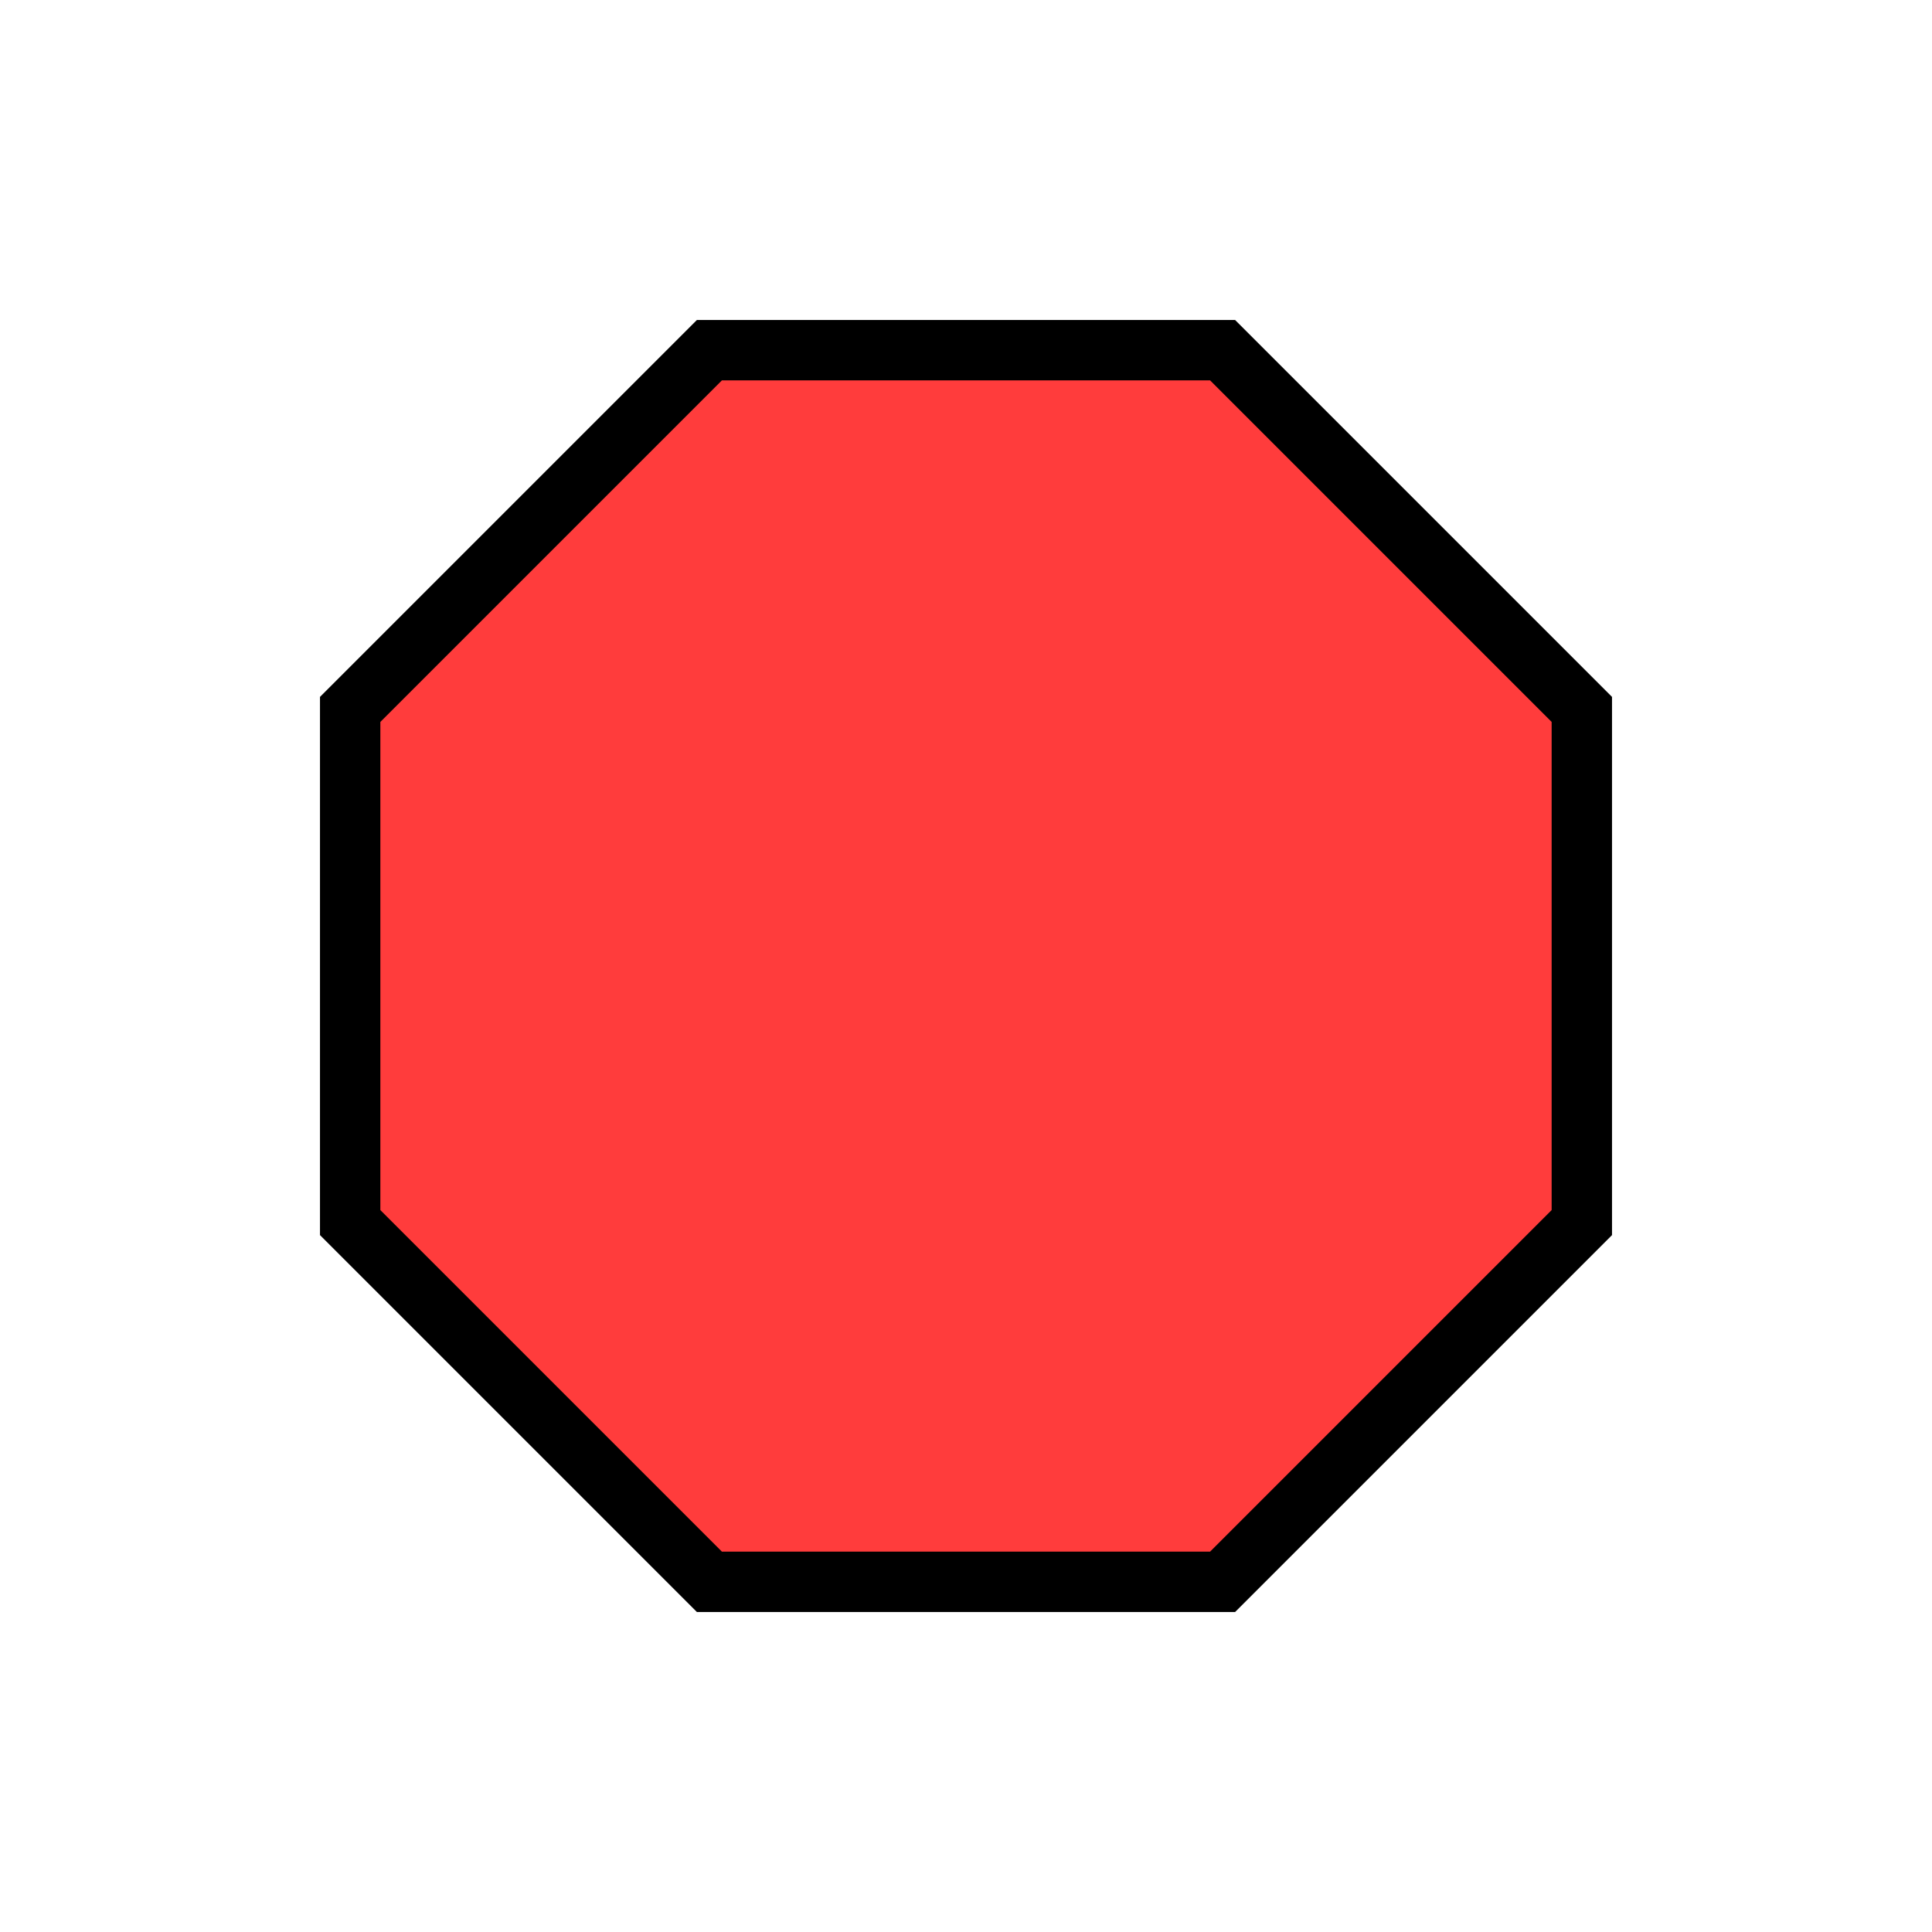
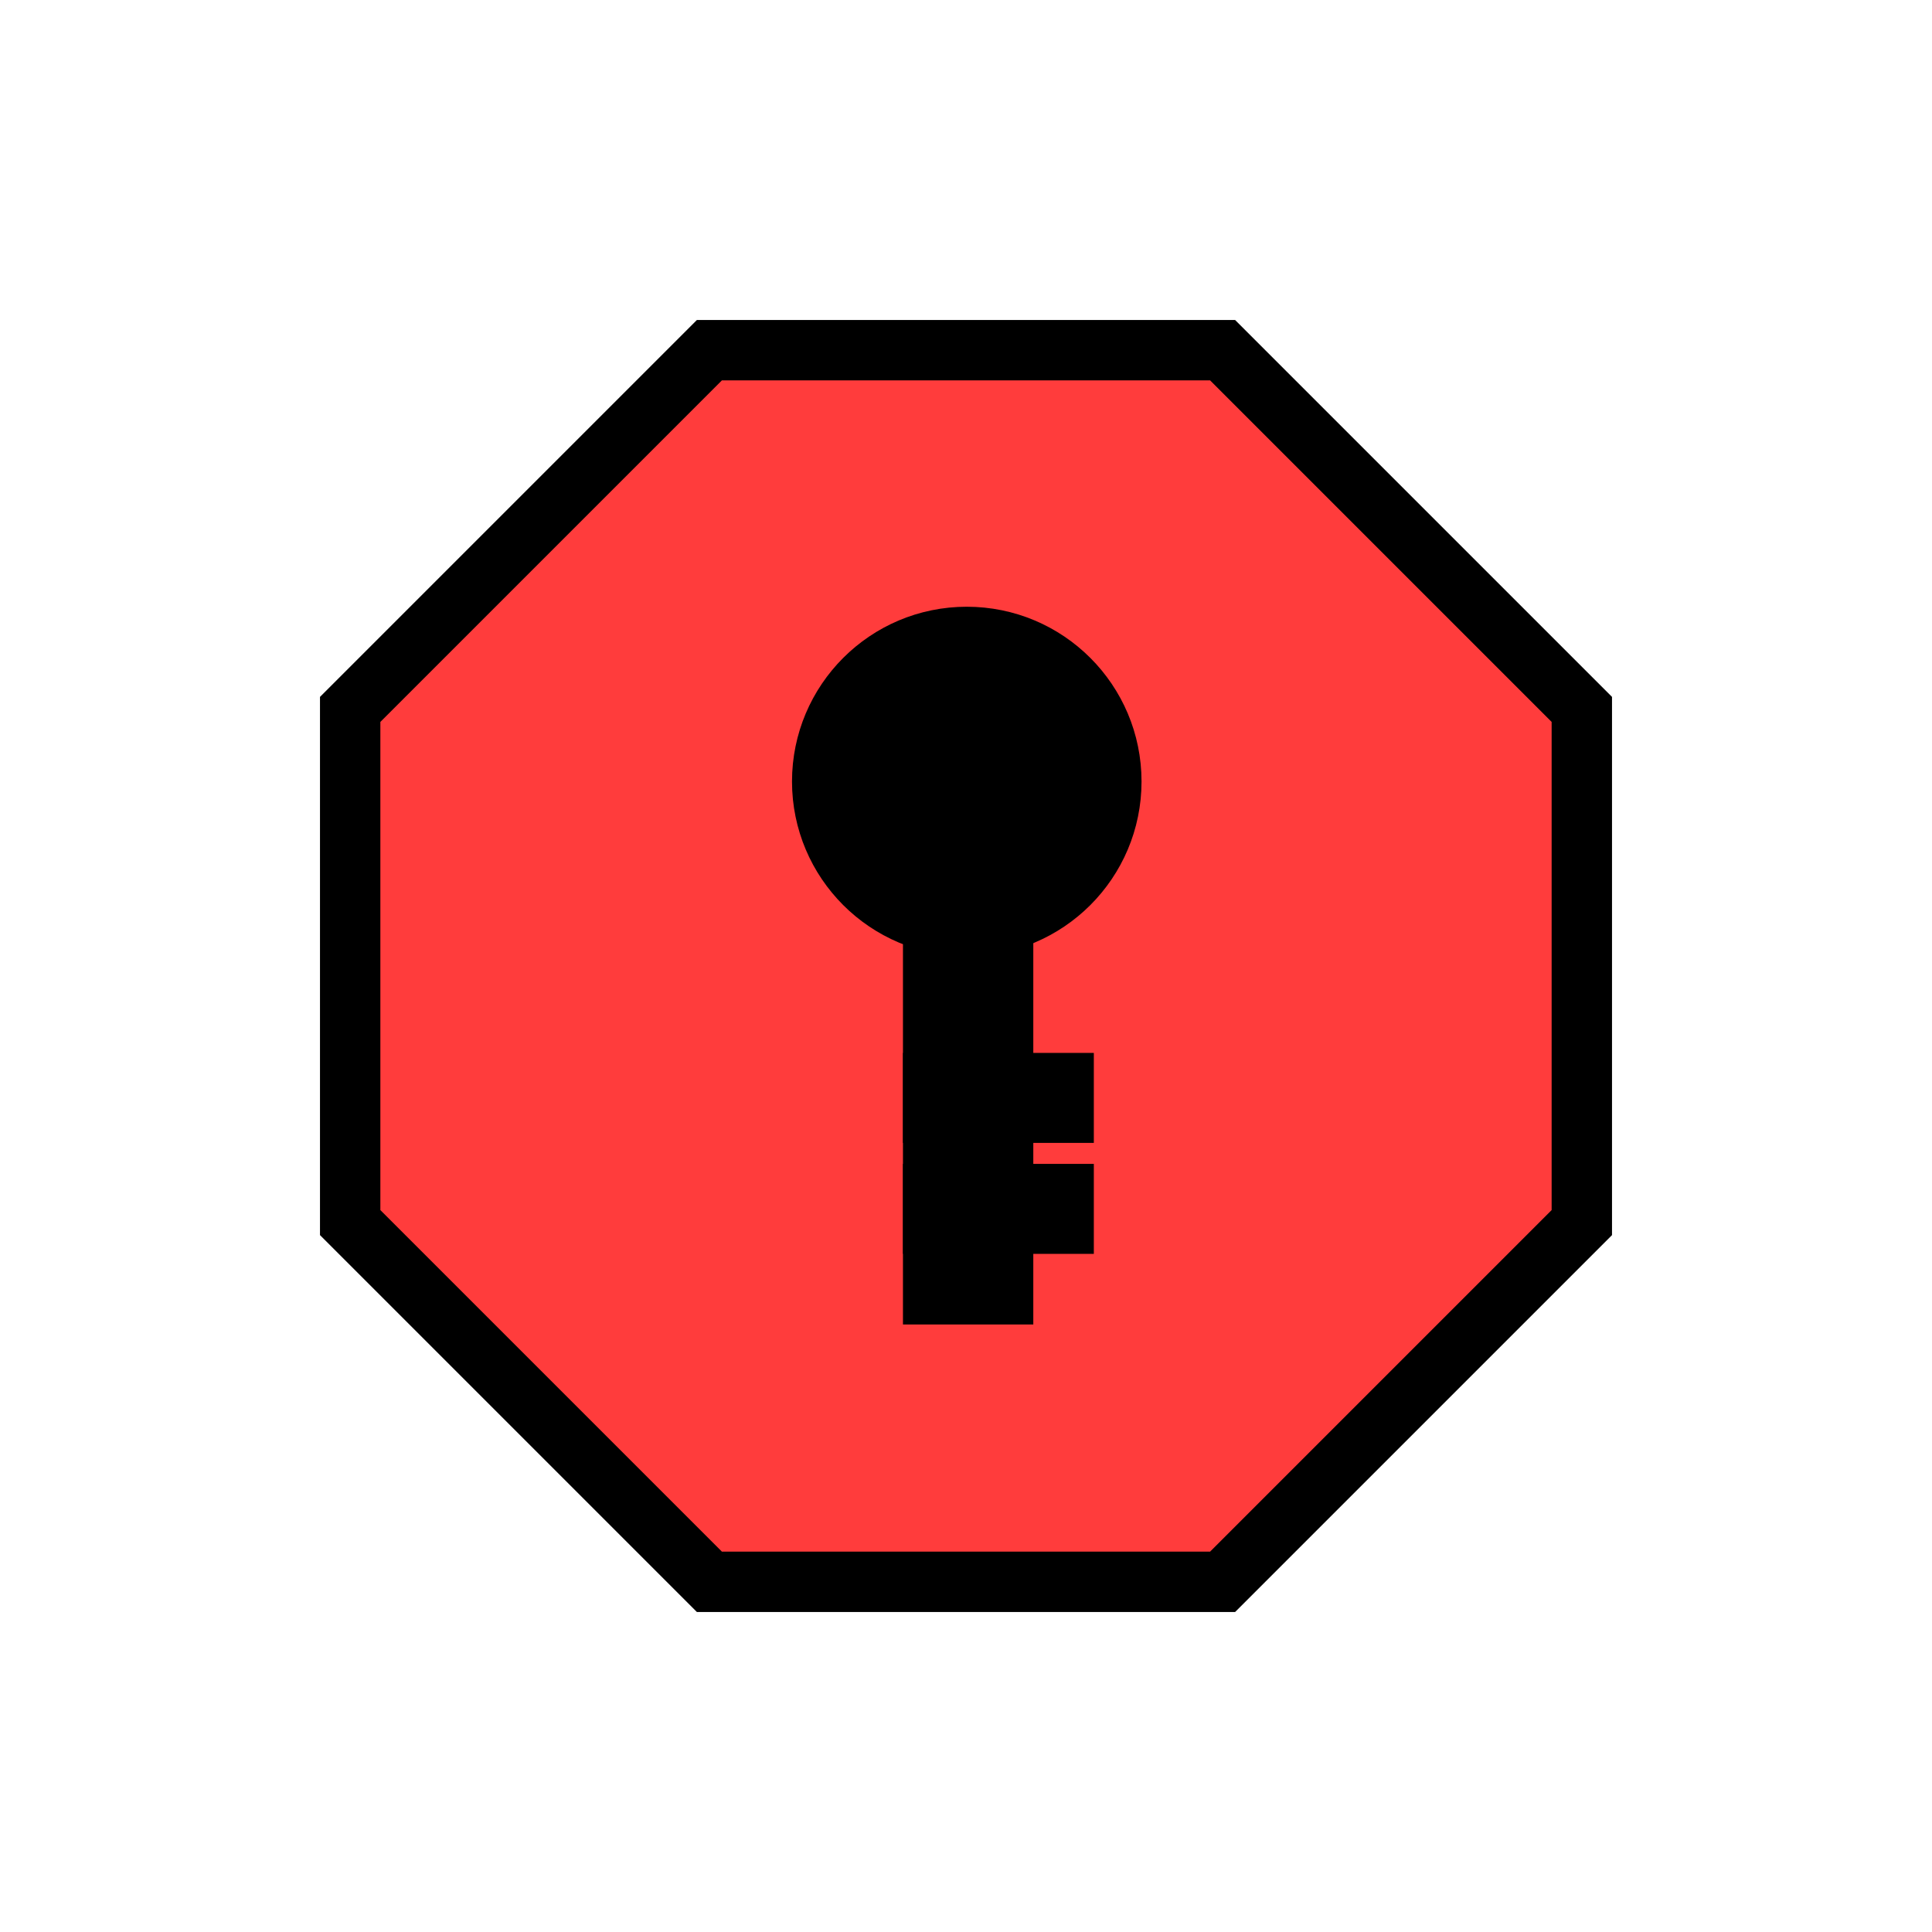
<svg xmlns="http://www.w3.org/2000/svg" width="256" height="256" viewBox="0 0 256 256" id="svg4186" version="1.1">
  <defs id="defs4188" />
  <g id="layer1" transform="translate(0,-796.3622)">
    <path style="fill:#ff3c3c;fill-opacity:1;fill-rule:evenodd;stroke:#000000;stroke-width:8;stroke-linecap:butt;stroke-linejoin:miter;stroke-miterlimit:4;stroke-dasharray:none;stroke-opacity:1" d="m 94,842.762 68,0 47.6,47.6 0,68 -47.6,47.6 -68,0 -47.6,-47.6 0,-68 z" id="path4135" />
+     <g id="g4157" transform="matrix(1.323269,0,0,1.323269,-36.13179,-299.6707)">
+       <circle r="13.531" cy="906.532" cx="124.112" id="path4136" style="opacity:1;fill:#000000;fill-opacity:1;fill-rule:evenodd;stroke:#000000;stroke-width:7.938;stroke-miterlimit:4;stroke-dasharray:none;stroke-opacity:1" />
+       <rect rx="3.4152001e-17" y="911.951" x="121.723" height="44.952" width="5.051" id="rect4138" style="opacity:1;fill:#000000;fill-opacity:1;fill-rule:evenodd;stroke:#000000;stroke-width:8;stroke-miterlimit:4;stroke-dasharray:none;stroke-opacity:1" />
+       <rect rx="3.4152001e-17" y="937.71" x="121.723" height="1.01" width="11.112" id="rect4140" style="opacity:1;fill:#000000;fill-opacity:1;fill-rule:evenodd;stroke:#000000;stroke-width:8;stroke-miterlimit:4;stroke-dasharray:none;stroke-opacity:1" />
+       <rect rx="3.4152001e-17" y="948.822" x="121.723" height="1.01" width="11.112" id="rect4140-3" style="opacity:1;fill:#000000;fill-opacity:1;fill-rule:evenodd;stroke:#000000;stroke-width:8;stroke-miterlimit:4;stroke-dasharray:none;stroke-opacity:1" />
+     </g>
  </g>
  <g id="layer2" />
</svg>
